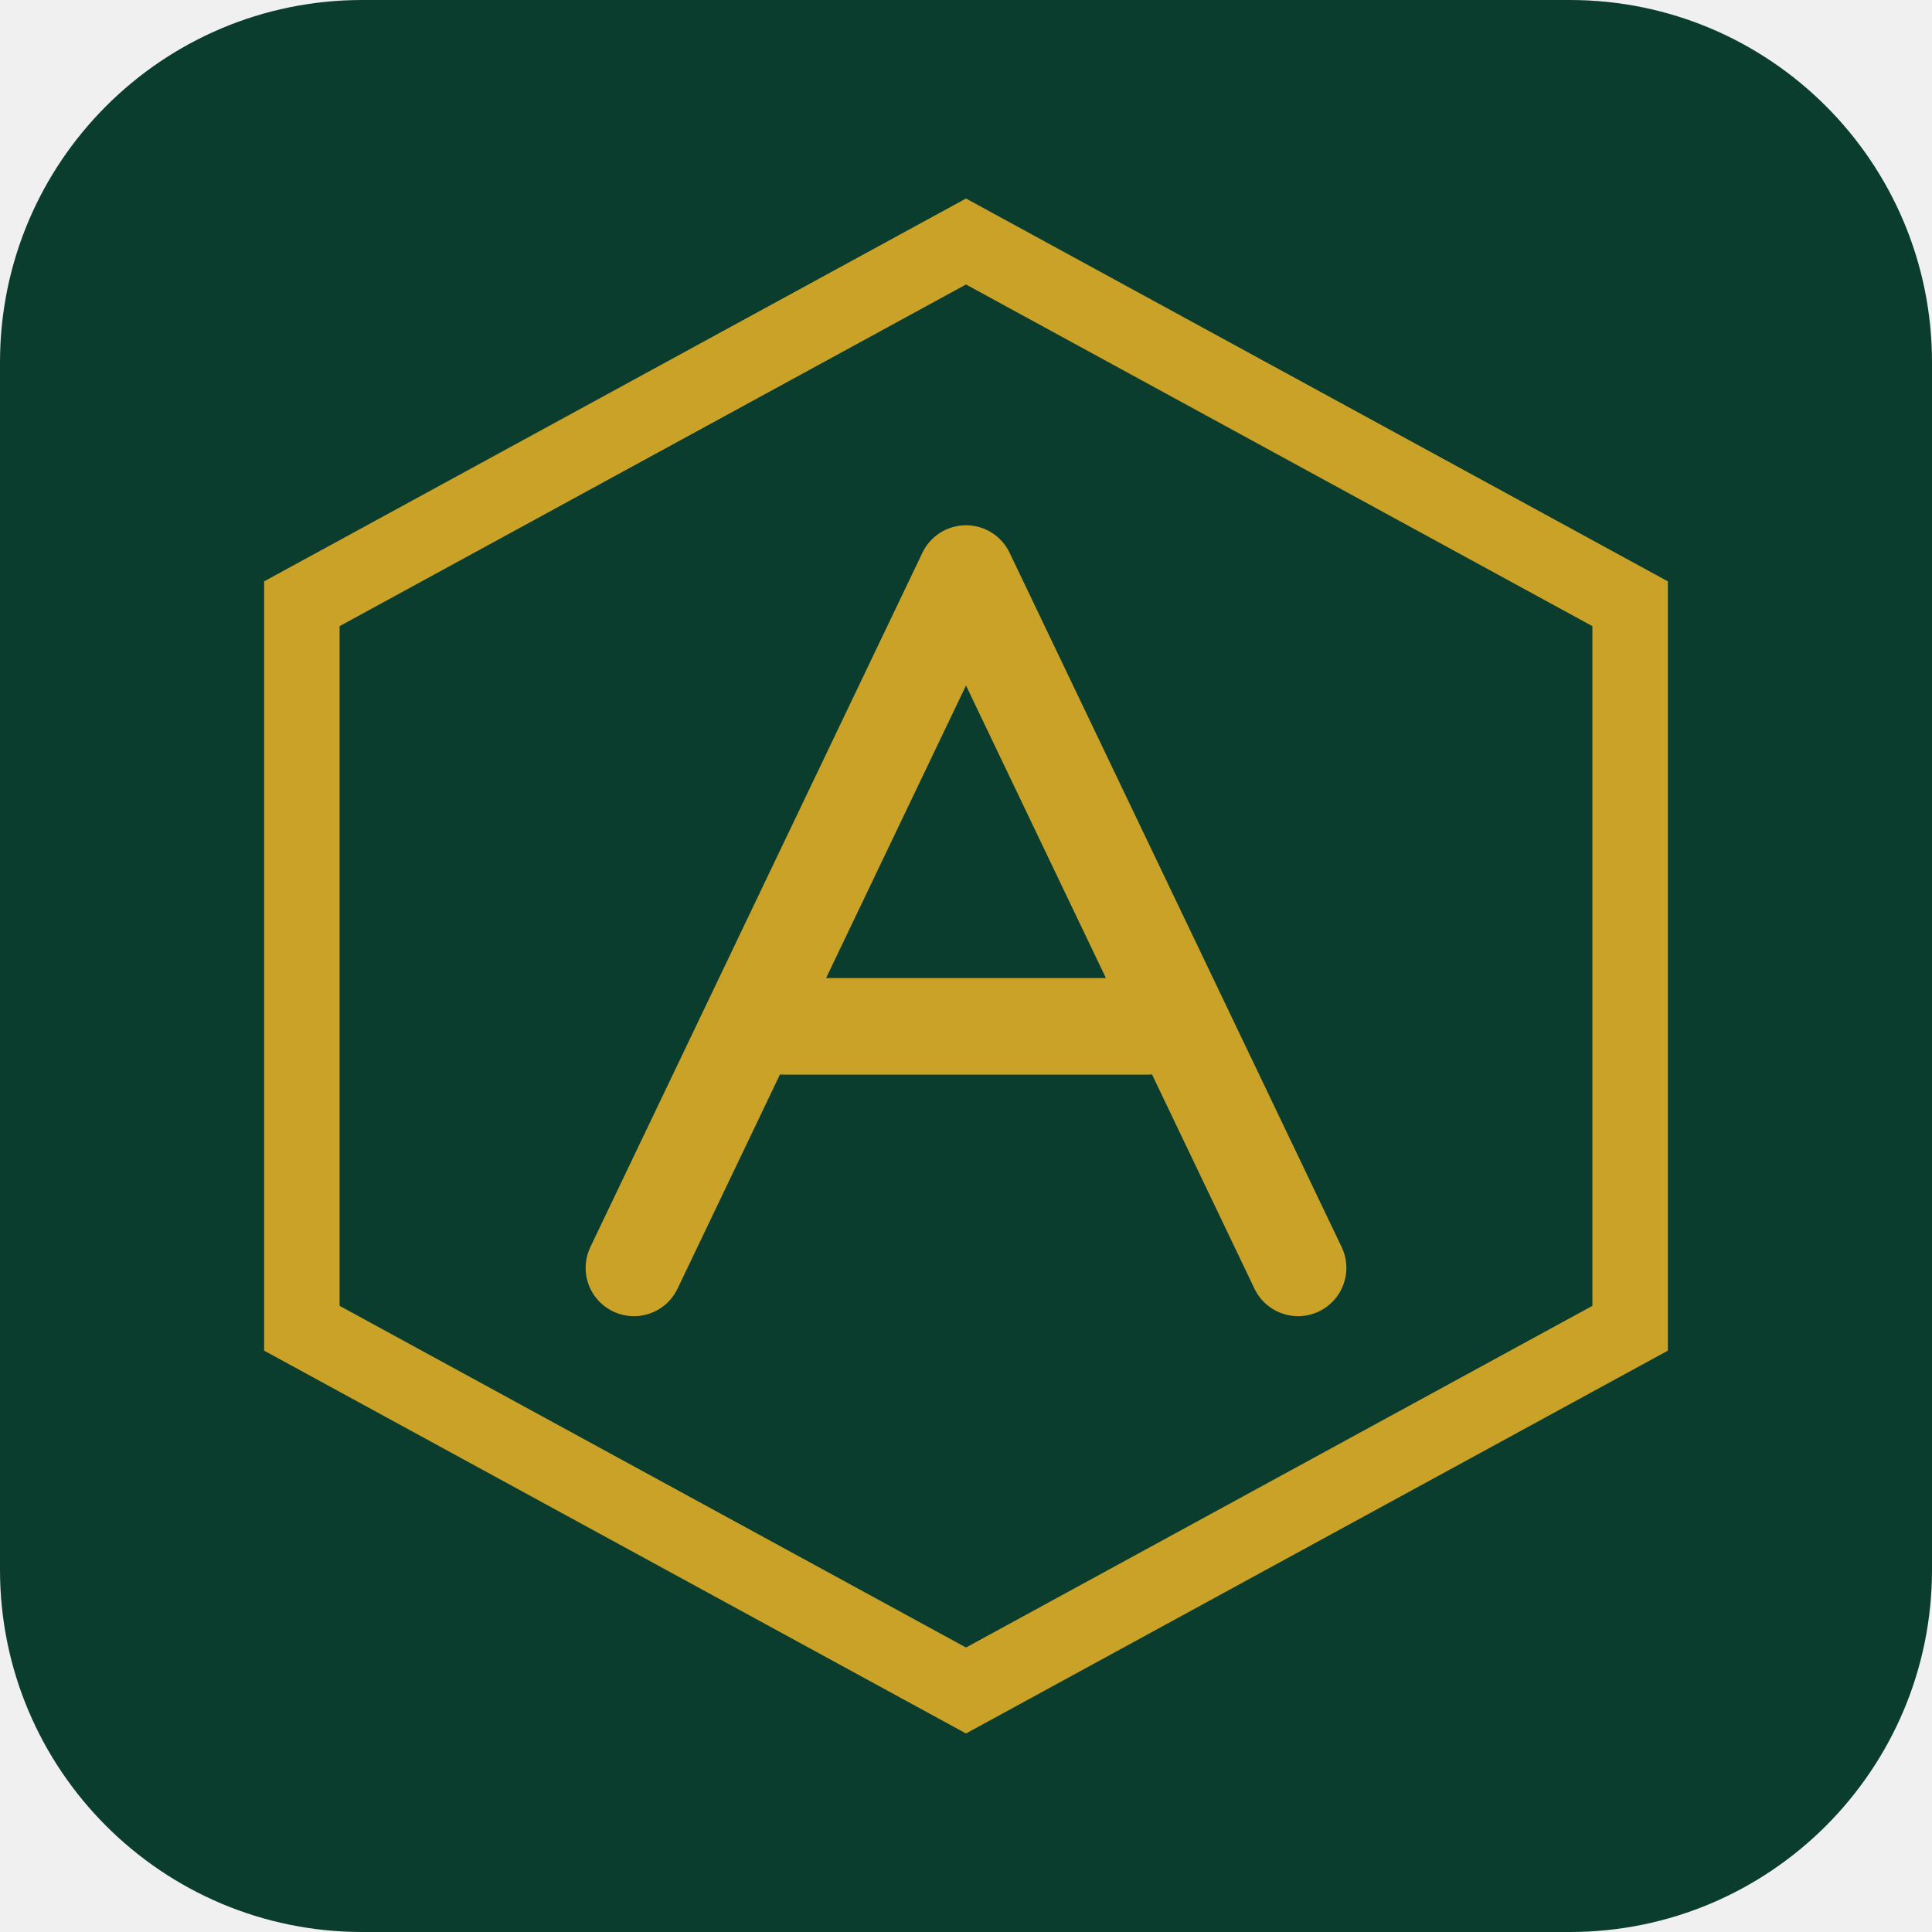
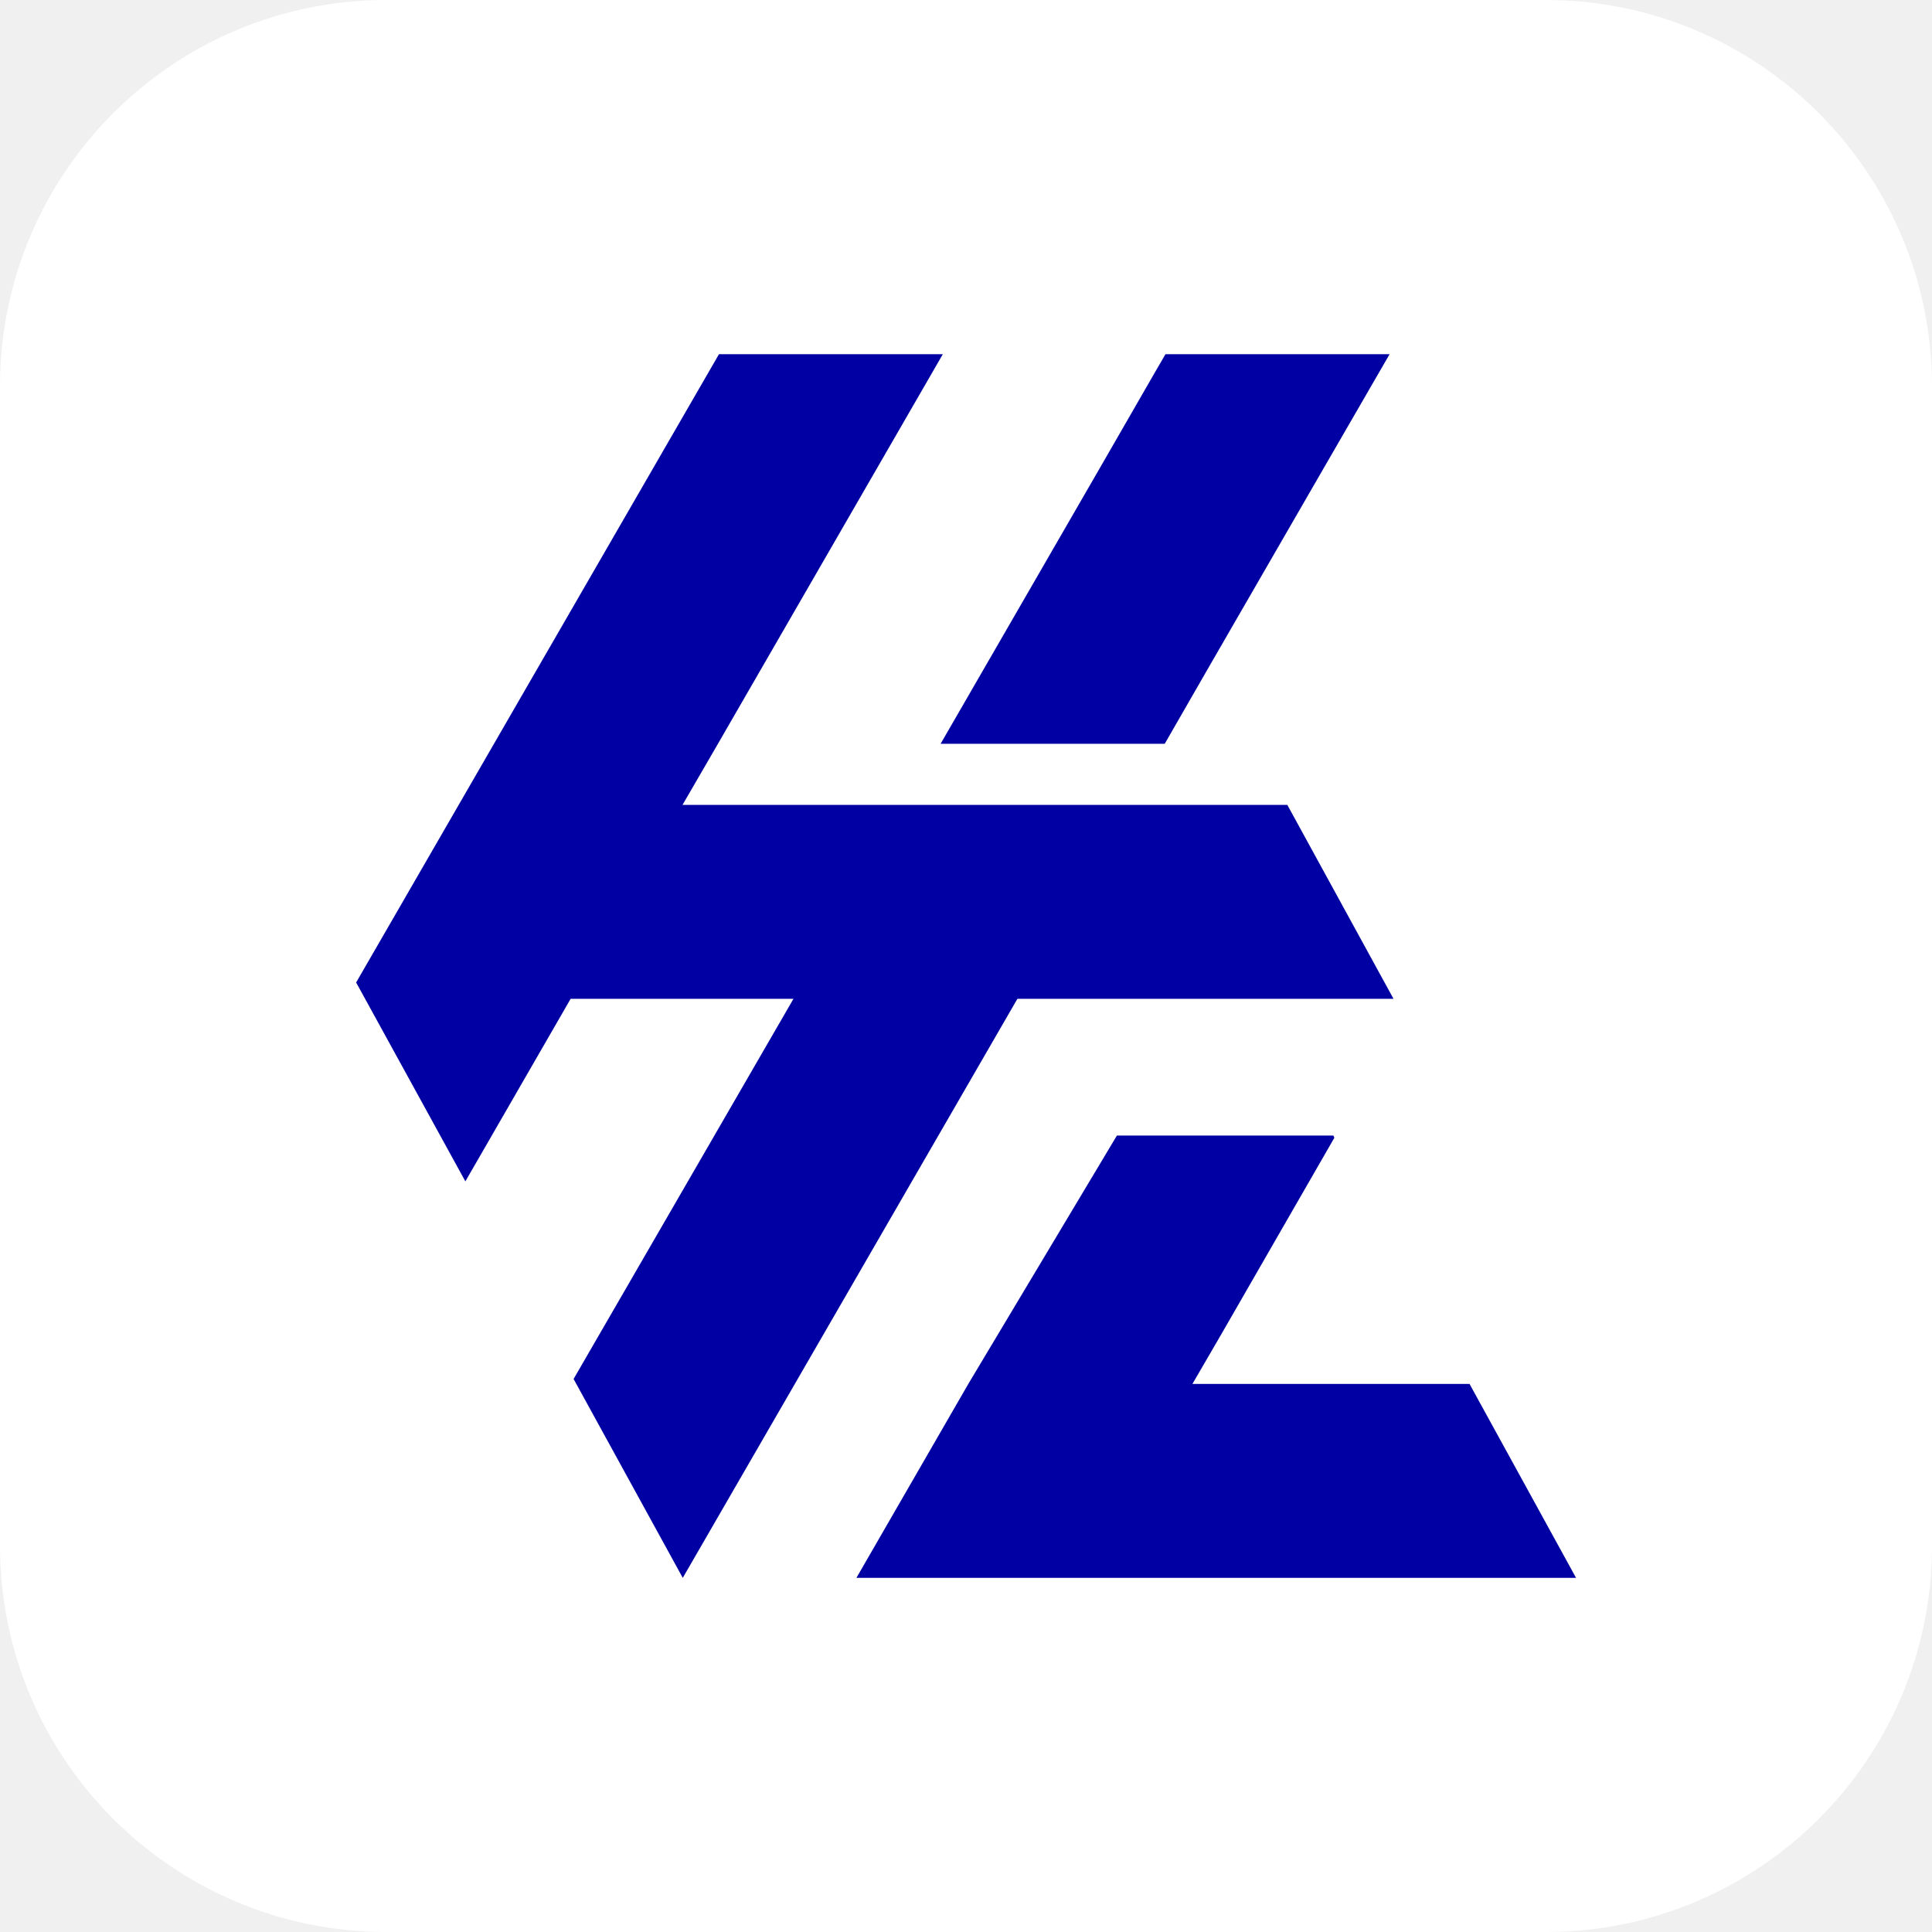
- <svg xmlns="http://www.w3.org/2000/svg" viewBox="0 0 64 64">
-   <rect width="64" height="64" rx="12" fill="#0b3d2e" />
-   <path d="M32 8 L54 20 v24 L32 56 L10 44 V20 Z" fill="none" stroke="#c9a227" stroke-width="2.5" />
-   <path d="M21 42 L32 19 L43 42 M26 34 h12" fill="none" stroke="#c9a227" stroke-width="3.2" stroke-linecap="round" stroke-linejoin="round" />
+ <svg xmlns="http://www.w3.org/2000/svg" viewBox="0 0 120 120" width="120" height="120">
+   <rect width="120" height="120" rx="24" fill="#FFFFFF" />
+   <g fill="#0000A3" fill-rule="evenodd" transform="translate(22.12,22.00) scale(3.93782)">
+     <path d="M 12.754 6.145L 13.473 4.895L 15.262 1.797L 16.301 0L 12.766 0L 12.598 0.289L 11.75 1.762L 9.219 6.145ZM 12.754 6.145" />
+     <path d="M 17.562 16.242L 13.191 16.242L 13.645 15.461L 15.43 12.359L 15.414 12.324L 12 12.324L 9.656 16.242L 7.891 19.301L 19.242 19.301ZM 17.562 16.242" />
+     <path d="M 16.363 10.168L 14.688 7.109L 5.148 7.109L 5.707 6.145L 9.254 0L 5.723 0L 0 9.91L 1.723 13.047L 3.383 10.168L 6.898 10.168L 3.43 16.164L 5.152 19.301L 10.43 10.168ZM 16.363 10.168" />
+   </g>
</svg>
